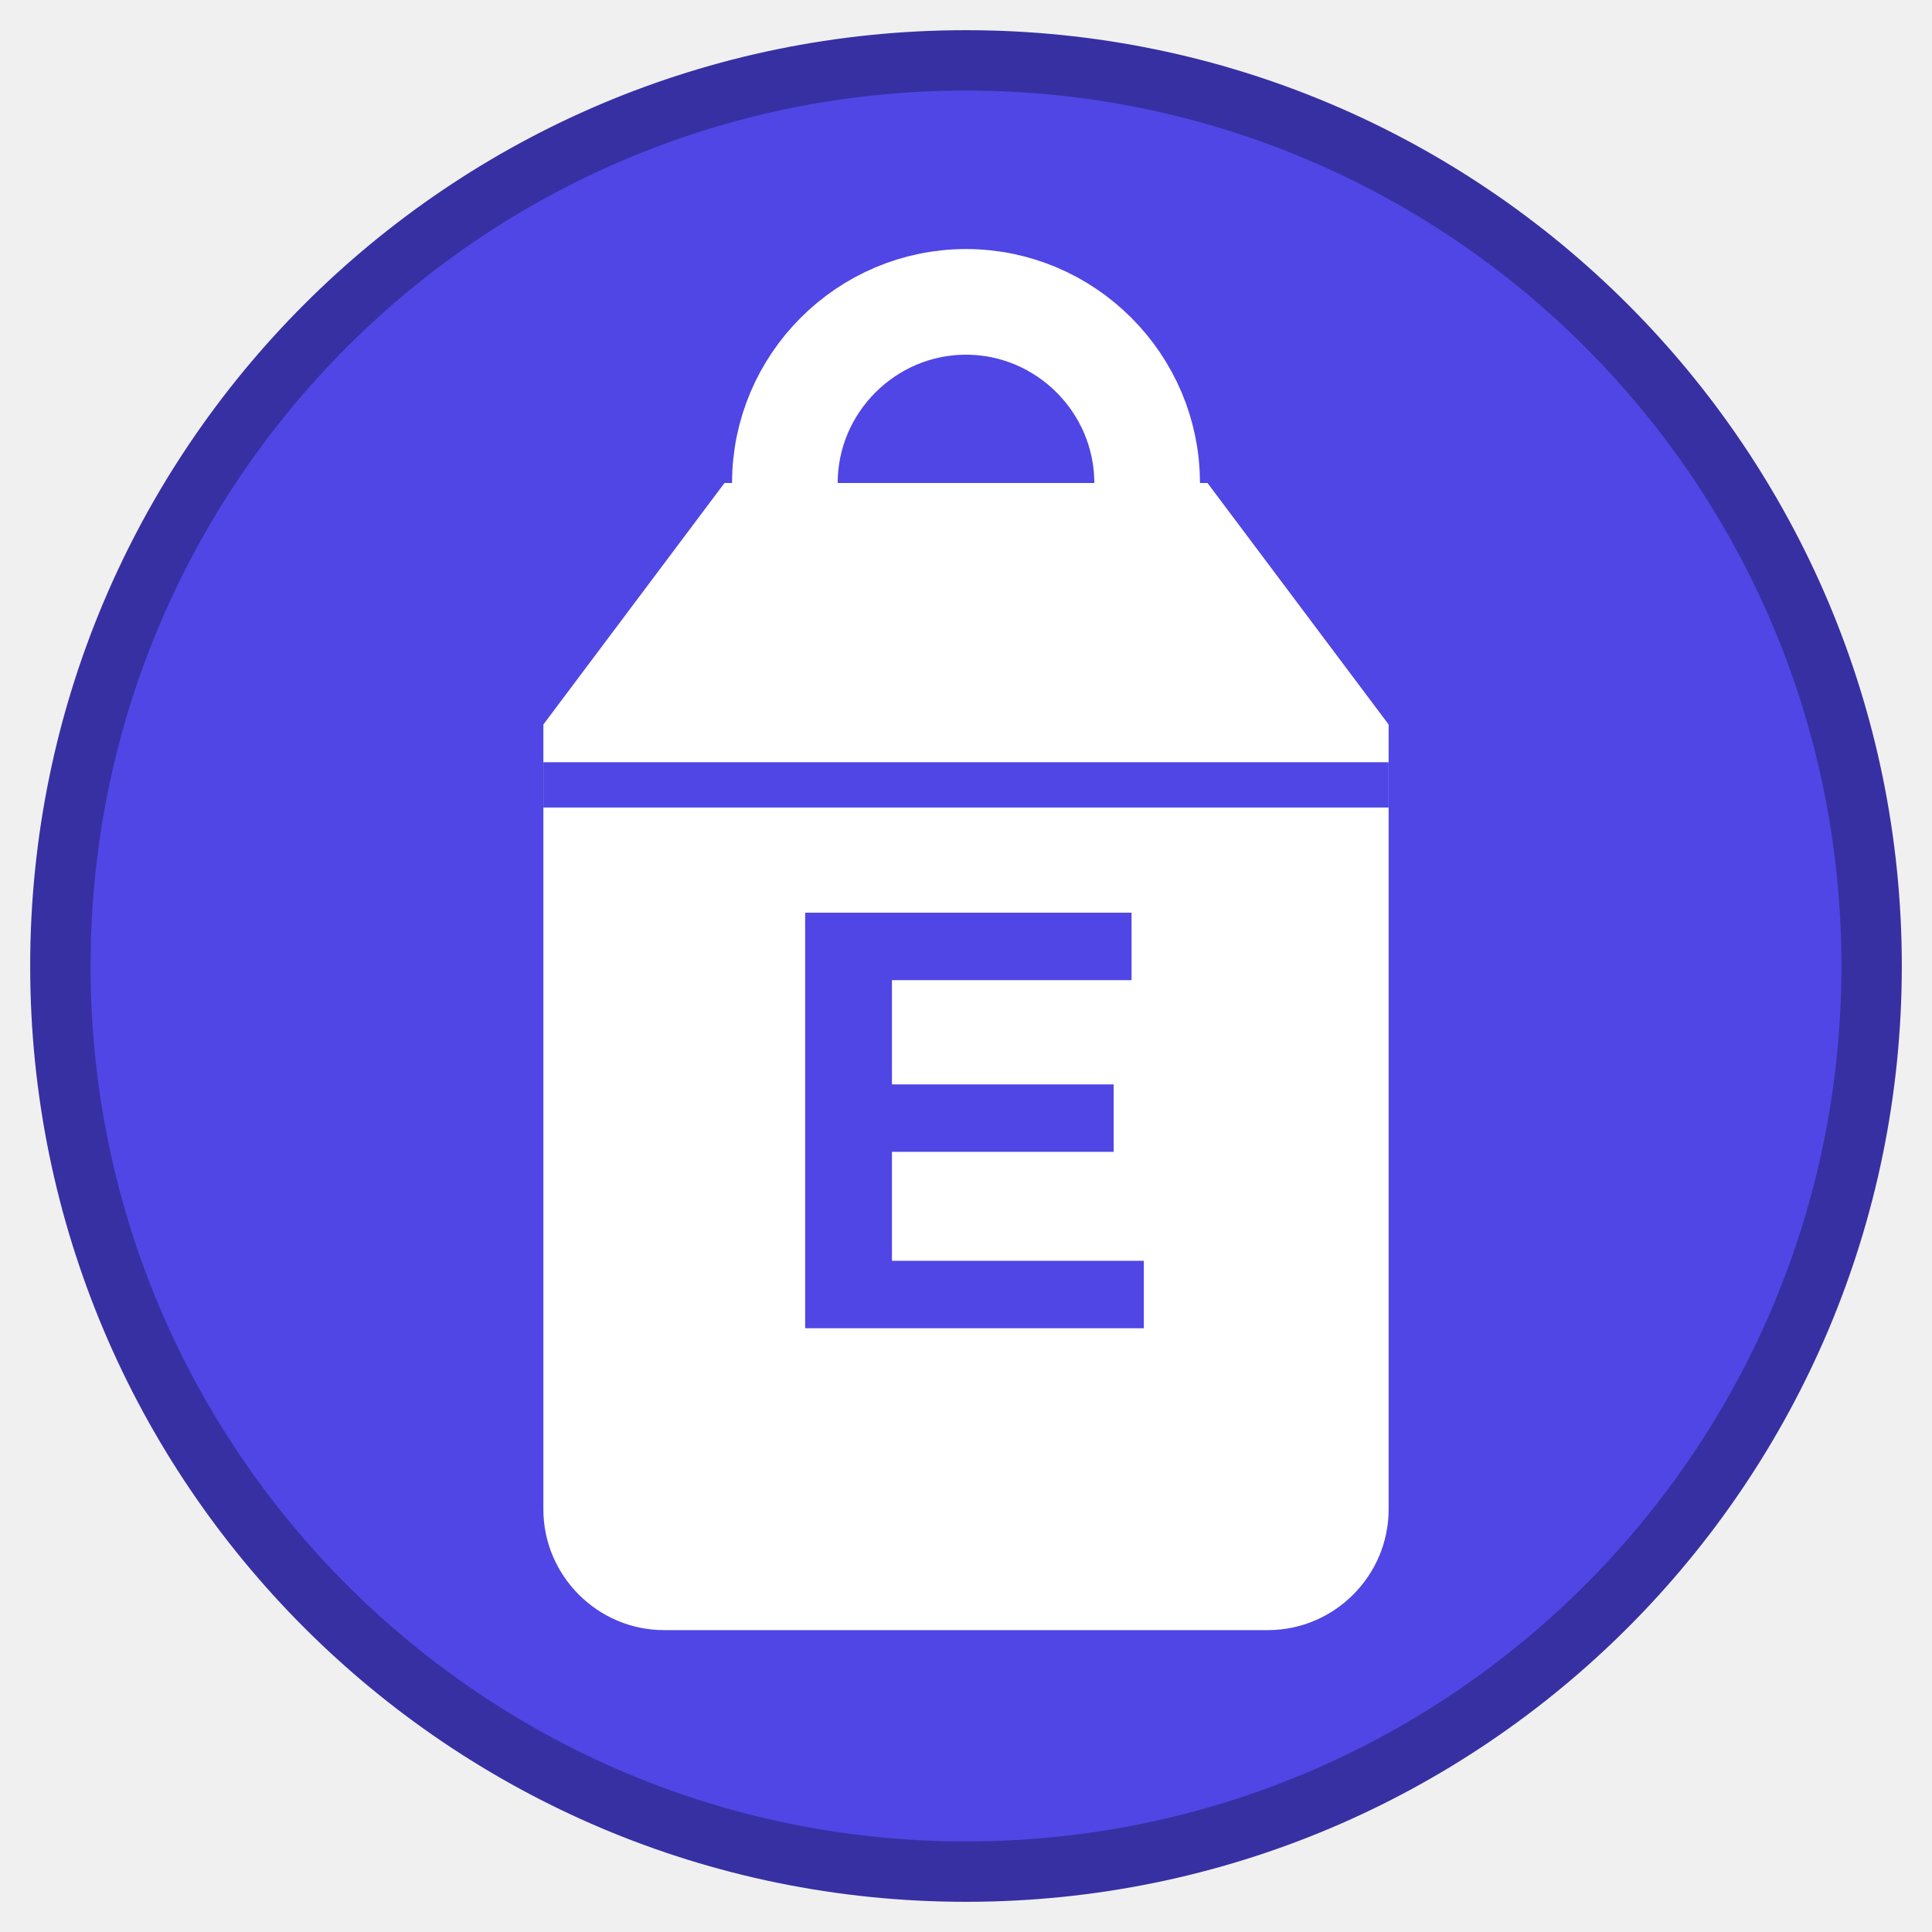
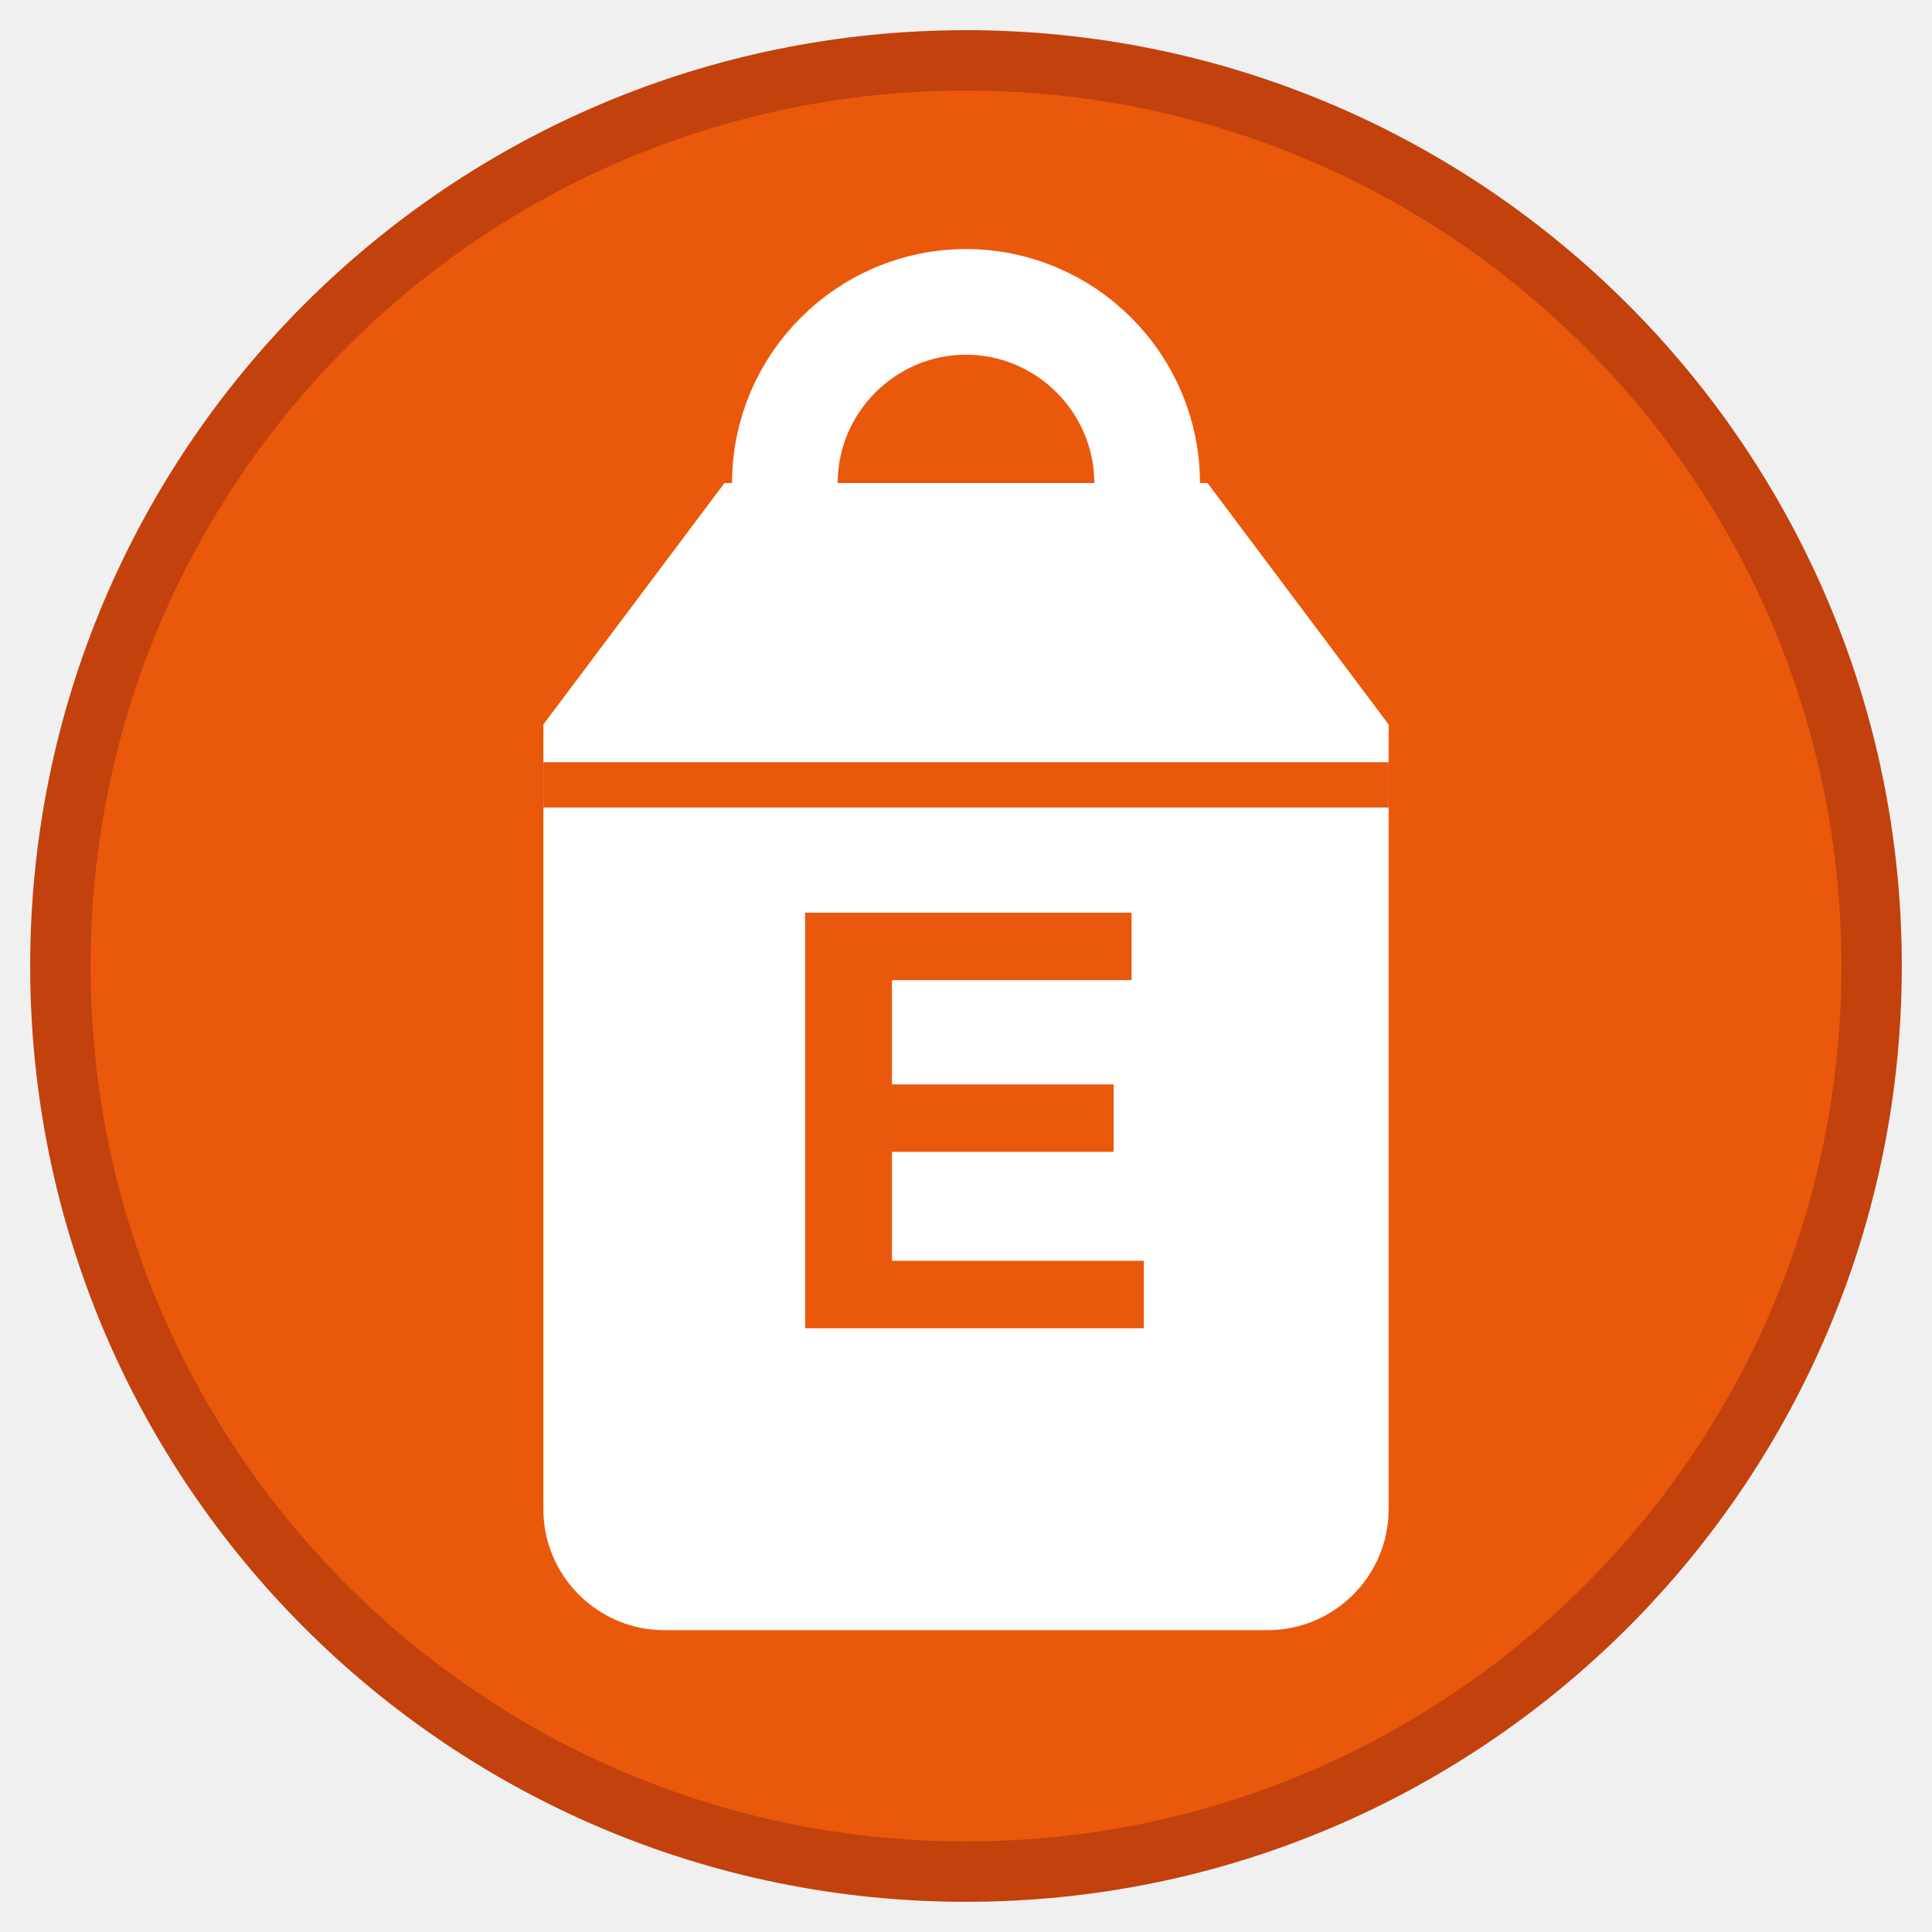
<svg xmlns="http://www.w3.org/2000/svg" viewBox="0 0 64 64" fill="none">
-   <circle cx="32" cy="32" r="30" fill="#4F46E5" />
-   <circle cx="32" cy="32" r="30" stroke="#3730A3" stroke-width="2" />
+   <circle cx="32" cy="32" r="30" fill="#EA580C" />
+   <circle cx="32" cy="32" r="30" stroke="#C2410C" stroke-width="2" />
  <path d="M18 24L24 16H40L46 24V50C46 52.2 44.2 54 42 54H22C19.8 54 18 52.2 18 50V24Z" fill="white" />
  <path d="M26 16C26 12.7 28.7 10 32 10C35.3 10 38 12.7 38 16" stroke="white" stroke-width="3.5" stroke-linecap="round" fill="none" />
-   <line x1="18" y1="26" x2="46" y2="26" stroke="#4F46E5" stroke-width="1.5" />
-   <text x="32" y="44" text-anchor="middle" font-family="Arial, sans-serif" font-weight="900" font-size="20" fill="#4F46E5">E</text>
+   <line x1="18" y1="26" x2="46" y2="26" stroke="#EA580C" stroke-width="1.5" />
+   <text x="32" y="44" text-anchor="middle" font-family="Arial, sans-serif" font-weight="900" font-size="20" fill="#EA580C">E</text>
</svg>
